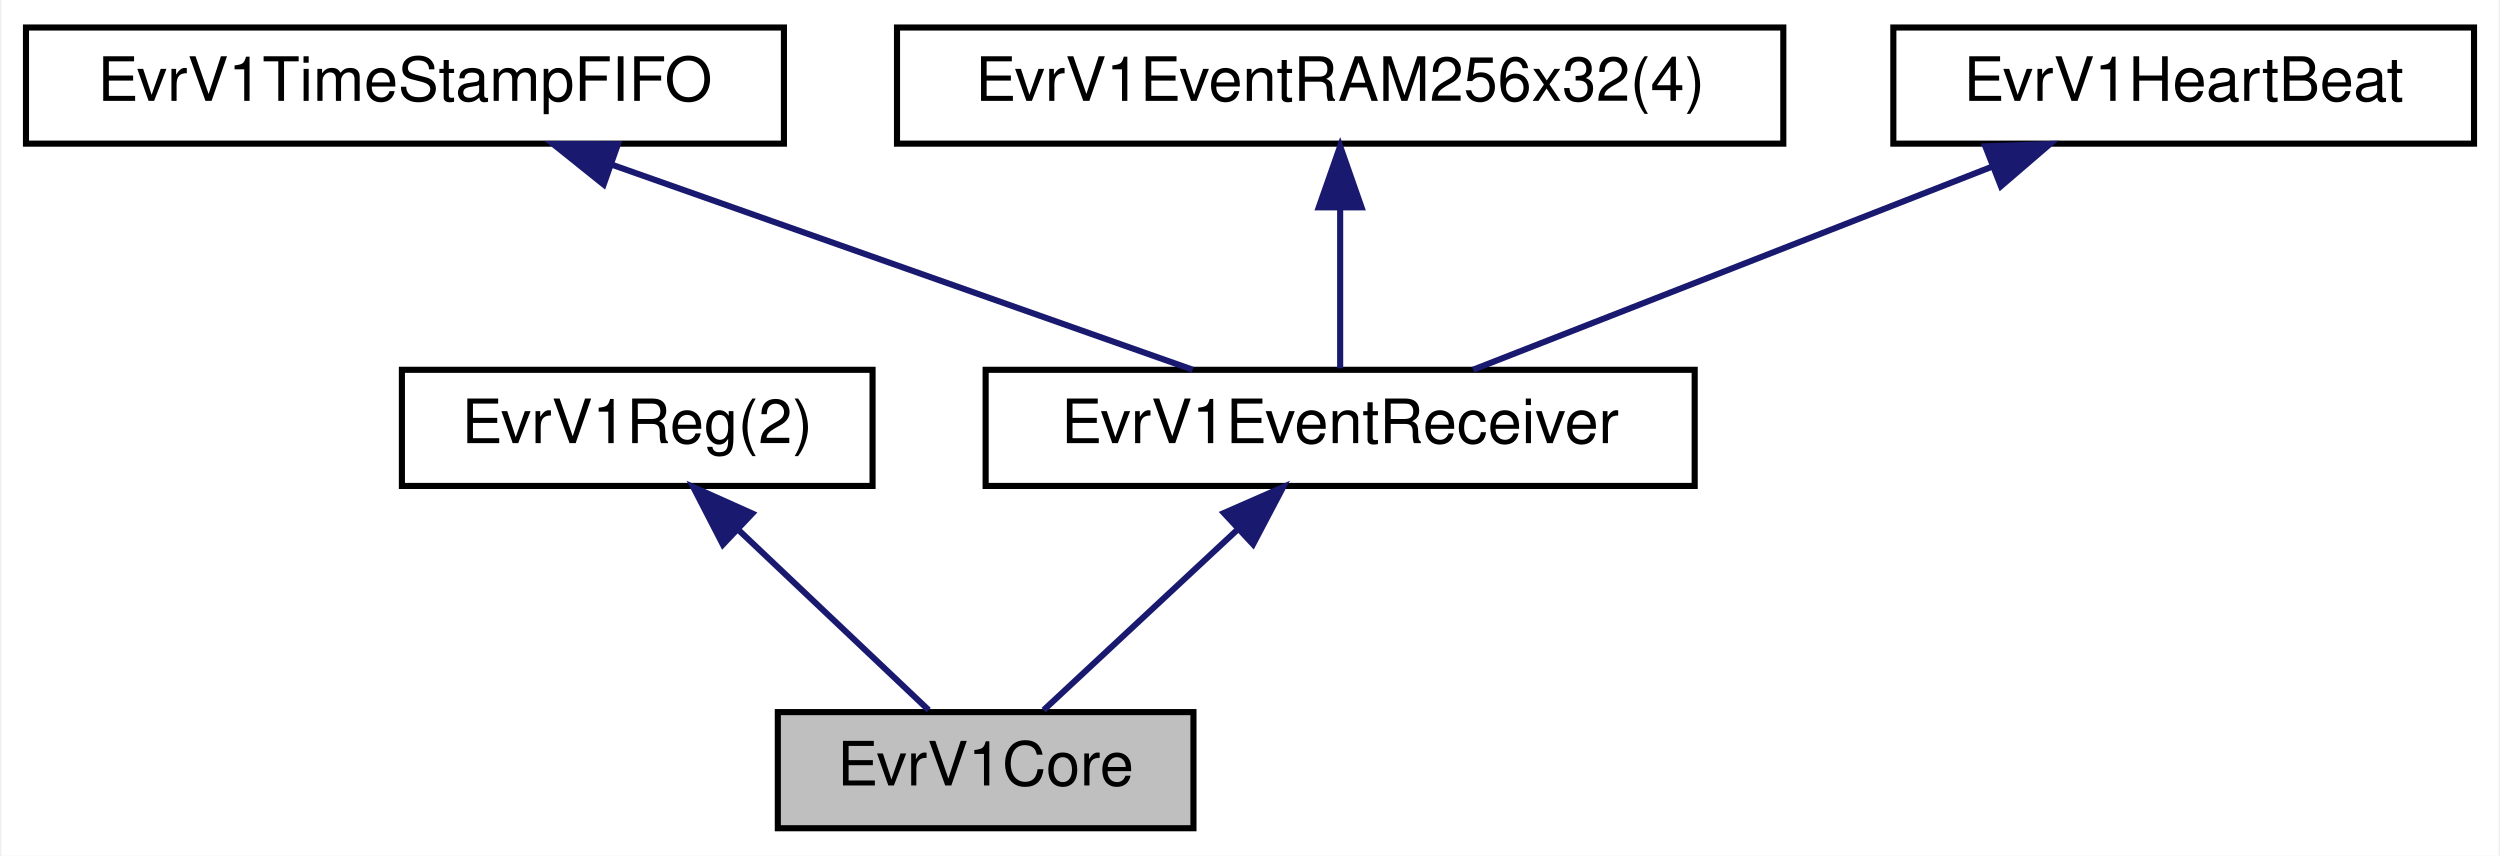
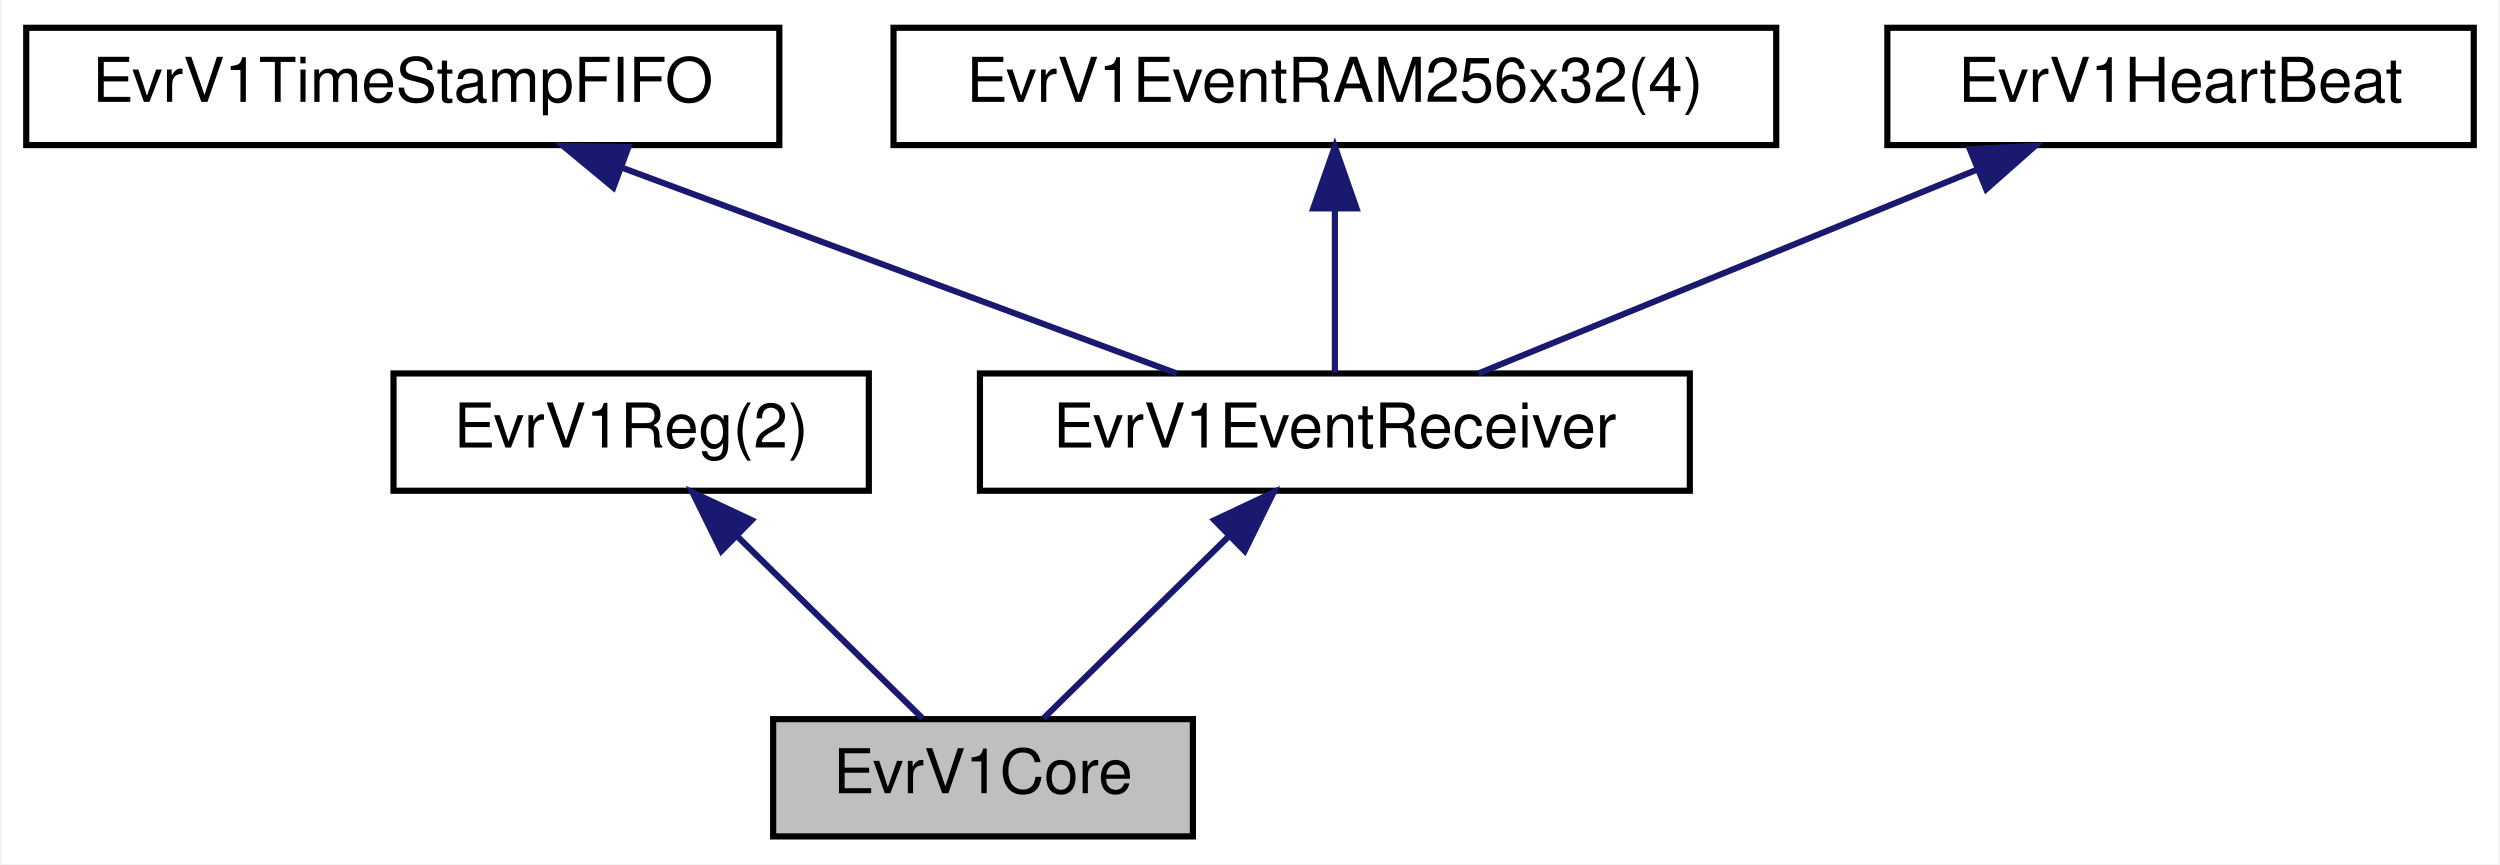
- <svg xmlns="http://www.w3.org/2000/svg" xmlns:xlink="http://www.w3.org/1999/xlink" width="409pt" height="140pt" viewBox="0.00 0.00 408.50 140.00">
+ <svg xmlns="http://www.w3.org/2000/svg" xmlns:xlink="http://www.w3.org/1999/xlink" width="405pt" height="140pt" viewBox="0.00 0.00 404.50 140.00">
  <g id="graph0" class="graph" transform="scale(1 1) rotate(0) translate(4 136)">
-     <polygon fill="white" stroke="transparent" points="-4,4 -4,-136 404.5,-136 404.5,4 -4,4" />
+     <polygon fill="#ffffff" stroke="transparent" points="-4,4 -4,-136 400.5,-136 400.5,4 -4,4" />
    <g id="node1" class="node">
-       <g id="a_node1">
-         <a xlink:title=" ">
-           <polygon fill="#bfbfbf" stroke="black" points="123,-0.5 123,-19.5 191,-19.5 191,-0.5 123,-0.5" />
-           <text text-anchor="middle" x="157" y="-7.5" font-family="Helvetica,sans-Serif" font-size="10.00">EvrV1Core</text>
-         </a>
-       </g>
+       <polygon fill="#bfbfbf" stroke="#000000" points="121,-.5 121,-19.5 189,-19.5 189,-.5 121,-.5" />
+       <text text-anchor="middle" x="155" y="-7.5" font-family="Helvetica,sans-Serif" font-size="10.00" fill="#000000">EvrV1Core</text>
    </g>
    <g id="node2" class="node">
      <g id="a_node2">
-         <a xlink:href="classEvrV1Reg.html" target="_top" xlink:title=" ">
-           <polygon fill="white" stroke="black" points="61.5,-56.5 61.5,-75.5 138.5,-75.5 138.5,-56.5 61.5,-56.5" />
-           <text text-anchor="middle" x="100" y="-63.5" font-family="Helvetica,sans-Serif" font-size="10.00">EvrV1Reg(2)</text>
+         <a xlink:href="classEvrV1Reg.html" target="_top" xlink:title="EvrV1Reg(2)">
+           <polygon fill="#ffffff" stroke="#000000" points="59.5,-56.5 59.5,-75.5 136.5,-75.5 136.5,-56.5 59.5,-56.5" />
+           <text text-anchor="middle" x="98" y="-63.5" font-family="Helvetica,sans-Serif" font-size="10.00" fill="#000000">EvrV1Reg(2)</text>
        </a>
      </g>
    </g>
    <g id="edge1" class="edge">
-       <path fill="none" stroke="midnightblue" d="M116.62,-49.25C126.73,-39.67 139.28,-27.79 147.68,-19.83" />
-       <polygon fill="midnightblue" stroke="midnightblue" points="114.01,-46.91 109.16,-56.32 118.82,-51.99 114.01,-46.91" />
+       <path fill="none" stroke="#191970" d="M115.227,-49.075C125.034,-39.44 136.964,-27.72 145.185,-19.643" />
+       <polygon fill="#191970" stroke="#191970" points="112.609,-46.741 107.929,-56.245 117.515,-51.734 112.609,-46.741" />
    </g>
    <g id="node3" class="node">
      <g id="a_node3">
-         <a xlink:href="classEvrV1EventReceiver.html" target="_top" xlink:title=" ">
-           <polygon fill="white" stroke="black" points="157,-56.5 157,-75.5 273,-75.5 273,-56.5 157,-56.5" />
-           <text text-anchor="middle" x="215" y="-63.5" font-family="Helvetica,sans-Serif" font-size="10.00">EvrV1EventReceiver</text>
+         <a xlink:href="classEvrV1EventReceiver.html" target="_top" xlink:title="EvrV1EventReceiver">
+           <polygon fill="#ffffff" stroke="#000000" points="154.5,-56.5 154.5,-75.5 269.5,-75.5 269.5,-56.5 154.5,-56.5" />
+           <text text-anchor="middle" x="212" y="-63.5" font-family="Helvetica,sans-Serif" font-size="10.00" fill="#000000">EvrV1EventReceiver</text>
        </a>
      </g>
    </g>
    <g id="edge2" class="edge">
-       <path fill="none" stroke="midnightblue" d="M198.09,-49.25C187.8,-39.67 175.03,-27.79 166.49,-19.83" />
-       <polygon fill="midnightblue" stroke="midnightblue" points="195.98,-52.07 205.68,-56.32 200.75,-46.95 195.98,-52.07" />
+       <path fill="none" stroke="#191970" d="M194.773,-49.075C184.966,-39.44 173.036,-27.72 164.815,-19.643" />
+       <polygon fill="#191970" stroke="#191970" points="192.485,-51.734 202.071,-56.245 197.391,-46.741 192.485,-51.734" />
    </g>
    <g id="node4" class="node">
      <g id="a_node4">
-         <a xlink:href="classEvrV1TimeStampFIFO.html" target="_top" xlink:title=" ">
-           <polygon fill="white" stroke="black" points="0,-112.5 0,-131.5 124,-131.5 124,-112.5 0,-112.5" />
-           <text text-anchor="middle" x="62" y="-119.5" font-family="Helvetica,sans-Serif" font-size="10.00">EvrV1TimeStampFIFO</text>
+         <a xlink:href="classEvrV1TimeStampFIFO.html" target="_top" xlink:title="EvrV1TimeStampFIFO">
+           <polygon fill="#ffffff" stroke="#000000" points="0,-112.5 0,-131.5 122,-131.5 122,-112.5 0,-112.5" />
+           <text text-anchor="middle" x="61" y="-119.5" font-family="Helvetica,sans-Serif" font-size="10.00" fill="#000000">EvrV1TimeStampFIFO</text>
        </a>
      </g>
    </g>
    <g id="edge3" class="edge">
-       <path fill="none" stroke="midnightblue" d="M95.89,-109.04C124.68,-98.88 165.29,-84.55 190.87,-75.52" />
-       <polygon fill="midnightblue" stroke="midnightblue" points="94.51,-105.81 86.24,-112.44 96.84,-112.42 94.51,-105.81" />
+       <path fill="none" stroke="#191970" d="M96.623,-108.789C124.194,-98.564 161.715,-84.649 186.381,-75.501" />
+       <polygon fill="#191970" stroke="#191970" points="95.117,-105.614 86.958,-112.373 97.551,-112.178 95.117,-105.614" />
    </g>
    <g id="node5" class="node">
      <g id="a_node5">
-         <a xlink:href="classEvrV1EventRAM256x32.html" target="_top" xlink:title=" ">
-           <polygon fill="white" stroke="black" points="142.5,-112.5 142.5,-131.5 287.5,-131.5 287.5,-112.5 142.5,-112.5" />
-           <text text-anchor="middle" x="215" y="-119.5" font-family="Helvetica,sans-Serif" font-size="10.00">EvrV1EventRAM256x32(4)</text>
+         <a xlink:href="classEvrV1EventRAM256x32.html" target="_top" xlink:title="EvrV1EventRAM256x32(4)">
+           <polygon fill="#ffffff" stroke="#000000" points="140.5,-112.5 140.5,-131.5 283.5,-131.5 283.5,-112.5 140.5,-112.5" />
+           <text text-anchor="middle" x="212" y="-119.5" font-family="Helvetica,sans-Serif" font-size="10.00" fill="#000000">EvrV1EventRAM256x32(4)</text>
        </a>
      </g>
    </g>
    <g id="edge4" class="edge">
-       <path fill="none" stroke="midnightblue" d="M215,-101.8C215,-92.91 215,-82.78 215,-75.75" />
-       <polygon fill="midnightblue" stroke="midnightblue" points="211.5,-102.08 215,-112.08 218.5,-102.08 211.5,-102.08" />
+       <path fill="none" stroke="#191970" d="M212,-102.157C212,-93.155 212,-82.92 212,-75.643" />
+       <polygon fill="#191970" stroke="#191970" points="208.5,-102.246 212,-112.246 215.5,-102.246 208.5,-102.246" />
    </g>
    <g id="node6" class="node">
      <g id="a_node6">
-         <a xlink:href="classEvrV1HeartBeat.html" target="_top" xlink:title=" ">
-           <polygon fill="white" stroke="black" points="305.5,-112.5 305.5,-131.5 400.5,-131.5 400.5,-112.5 305.5,-112.5" />
-           <text text-anchor="middle" x="353" y="-119.5" font-family="Helvetica,sans-Serif" font-size="10.00">EvrV1HeartBeat</text>
+         <a xlink:href="classEvrV1HeartBeat.html" target="_top" xlink:title="EvrV1HeartBeat">
+           <polygon fill="#ffffff" stroke="#000000" points="301.5,-112.5 301.5,-131.5 396.5,-131.5 396.5,-112.5 301.5,-112.5" />
+           <text text-anchor="middle" x="349" y="-119.5" font-family="Helvetica,sans-Serif" font-size="10.00" fill="#000000">EvrV1HeartBeat</text>
        </a>
      </g>
    </g>
    <g id="edge5" class="edge">
-       <path fill="none" stroke="midnightblue" d="M321.75,-108.77C295.83,-98.63 259.64,-84.47 236.76,-75.52" />
-       <polygon fill="midnightblue" stroke="midnightblue" points="320.55,-112.06 331.13,-112.44 323.1,-105.54 320.55,-112.06" />
+       <path fill="none" stroke="#191970" d="M316.019,-108.519C291.069,-98.32 257.427,-84.569 235.244,-75.501" />
+       <polygon fill="#191970" stroke="#191970" points="314.868,-111.829 325.449,-112.373 317.517,-105.35 314.868,-111.829" />
    </g>
  </g>
</svg>
